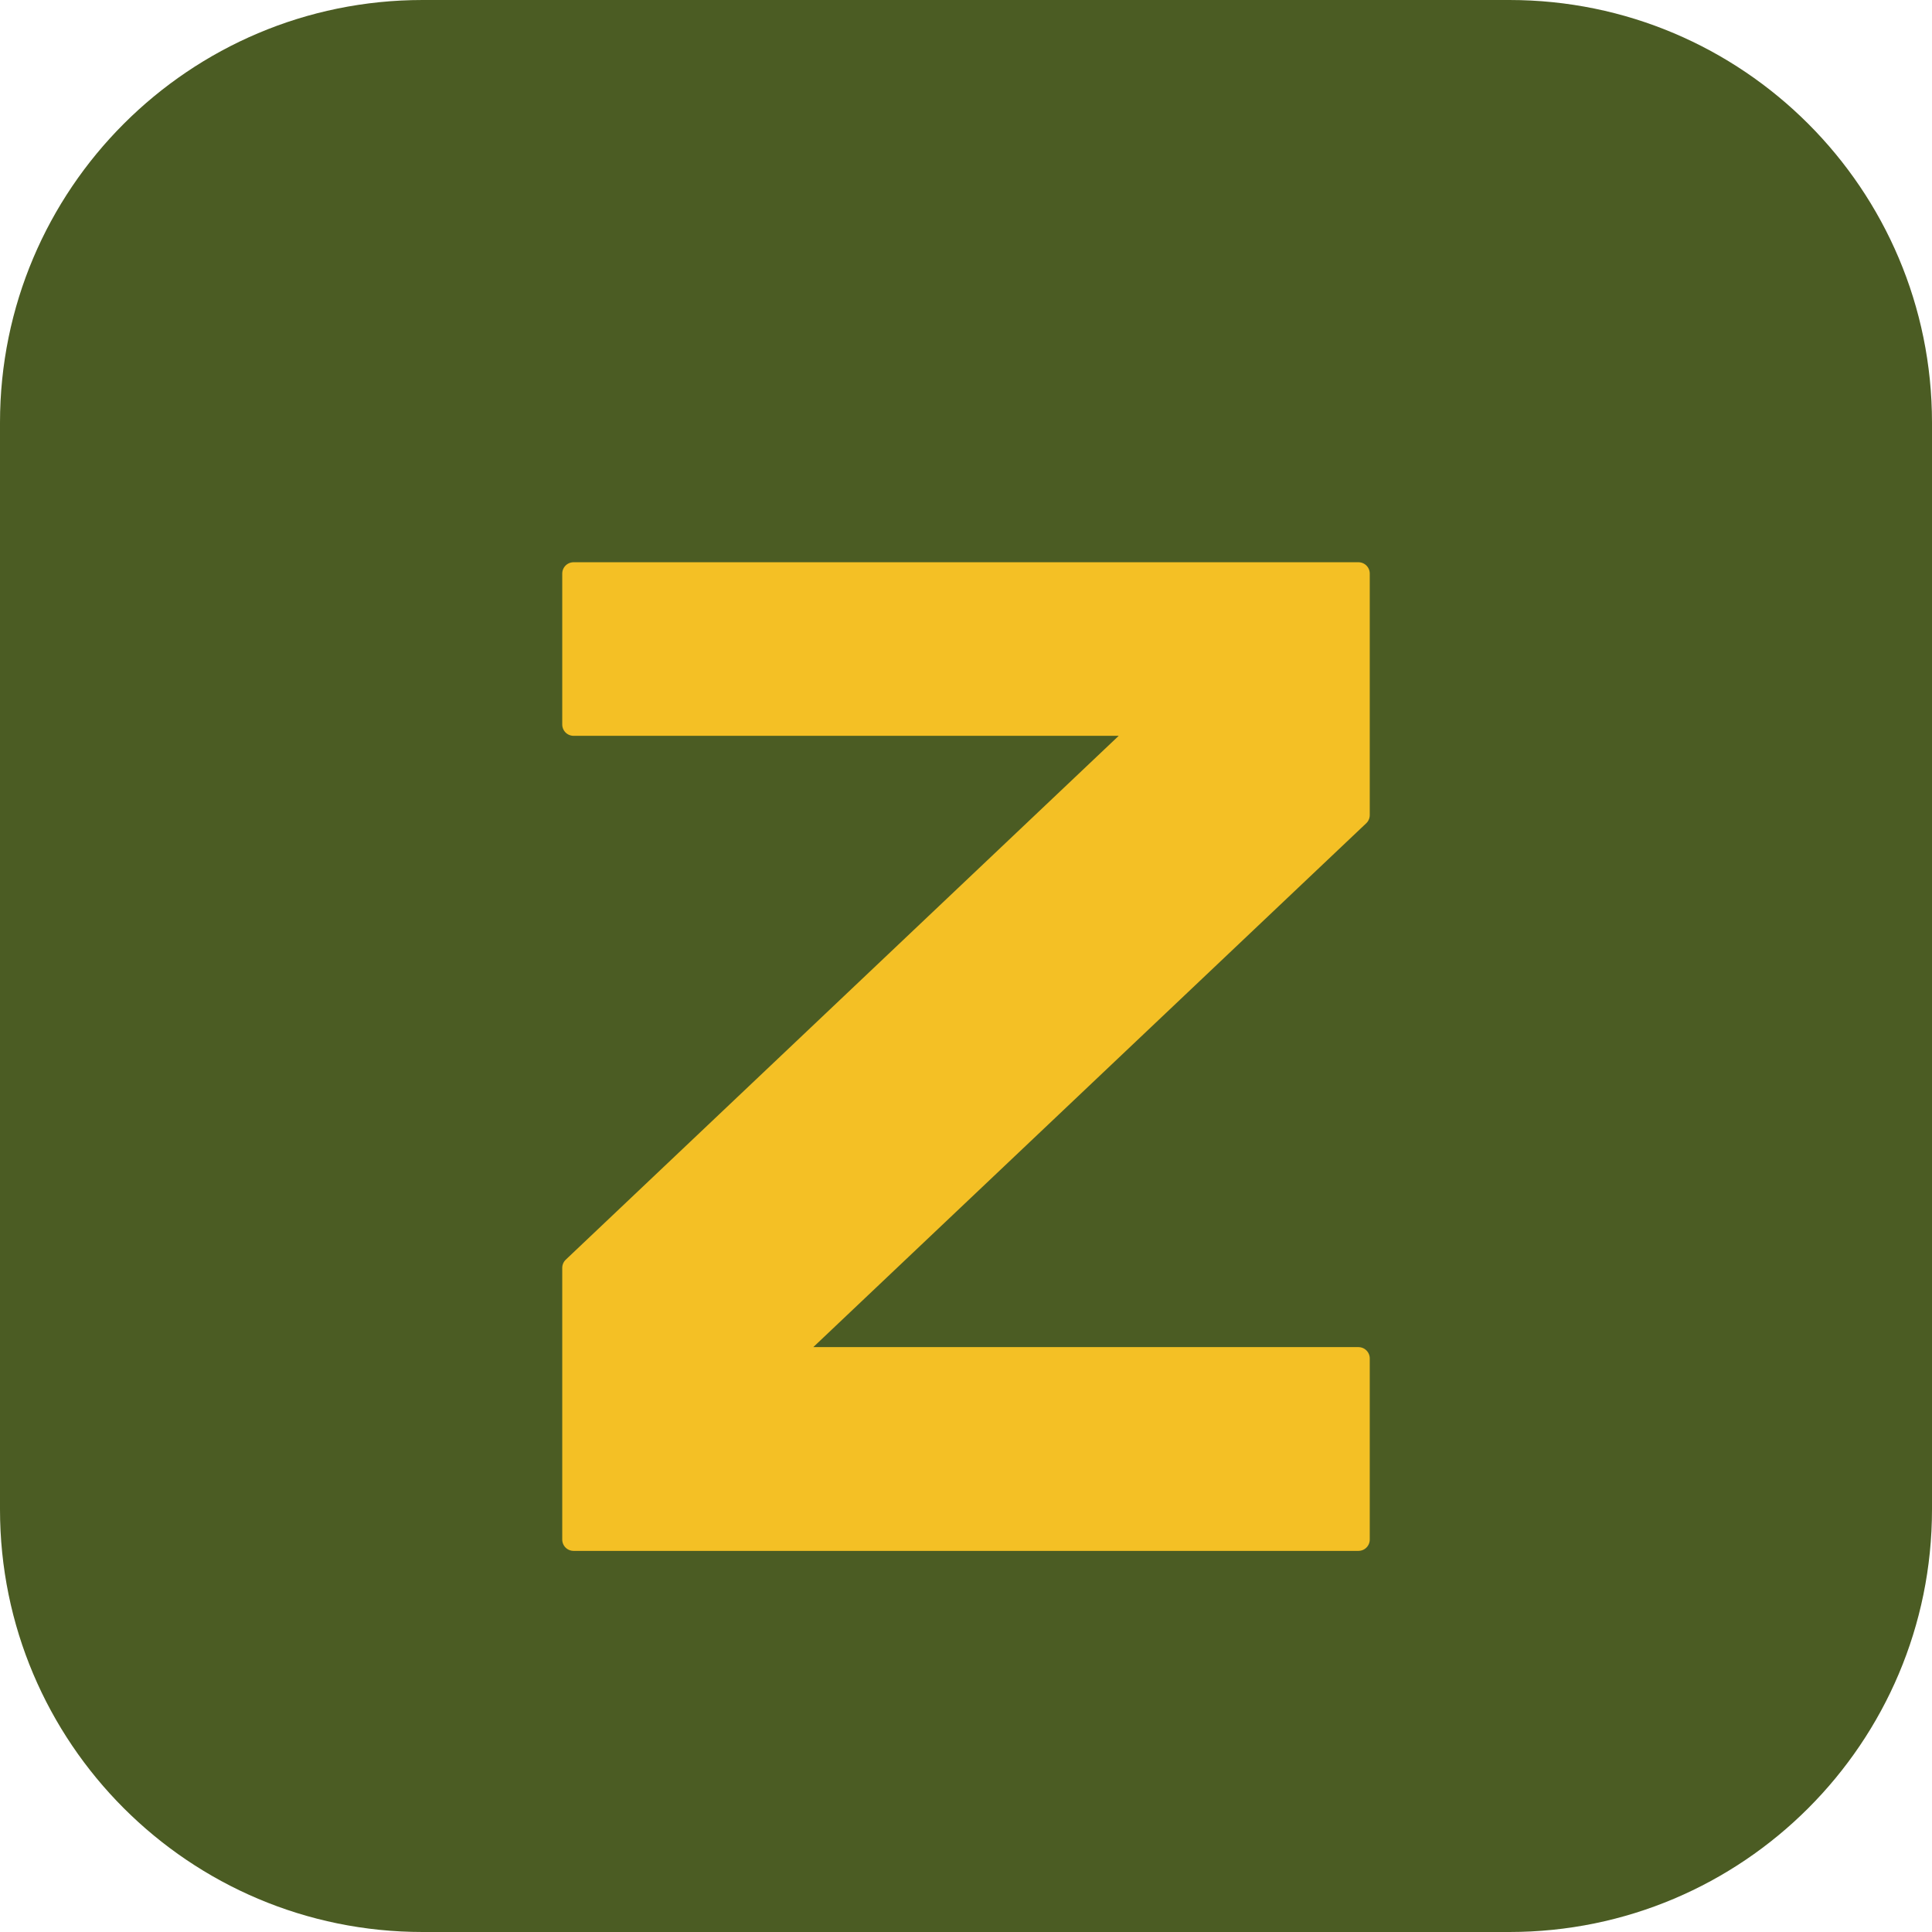
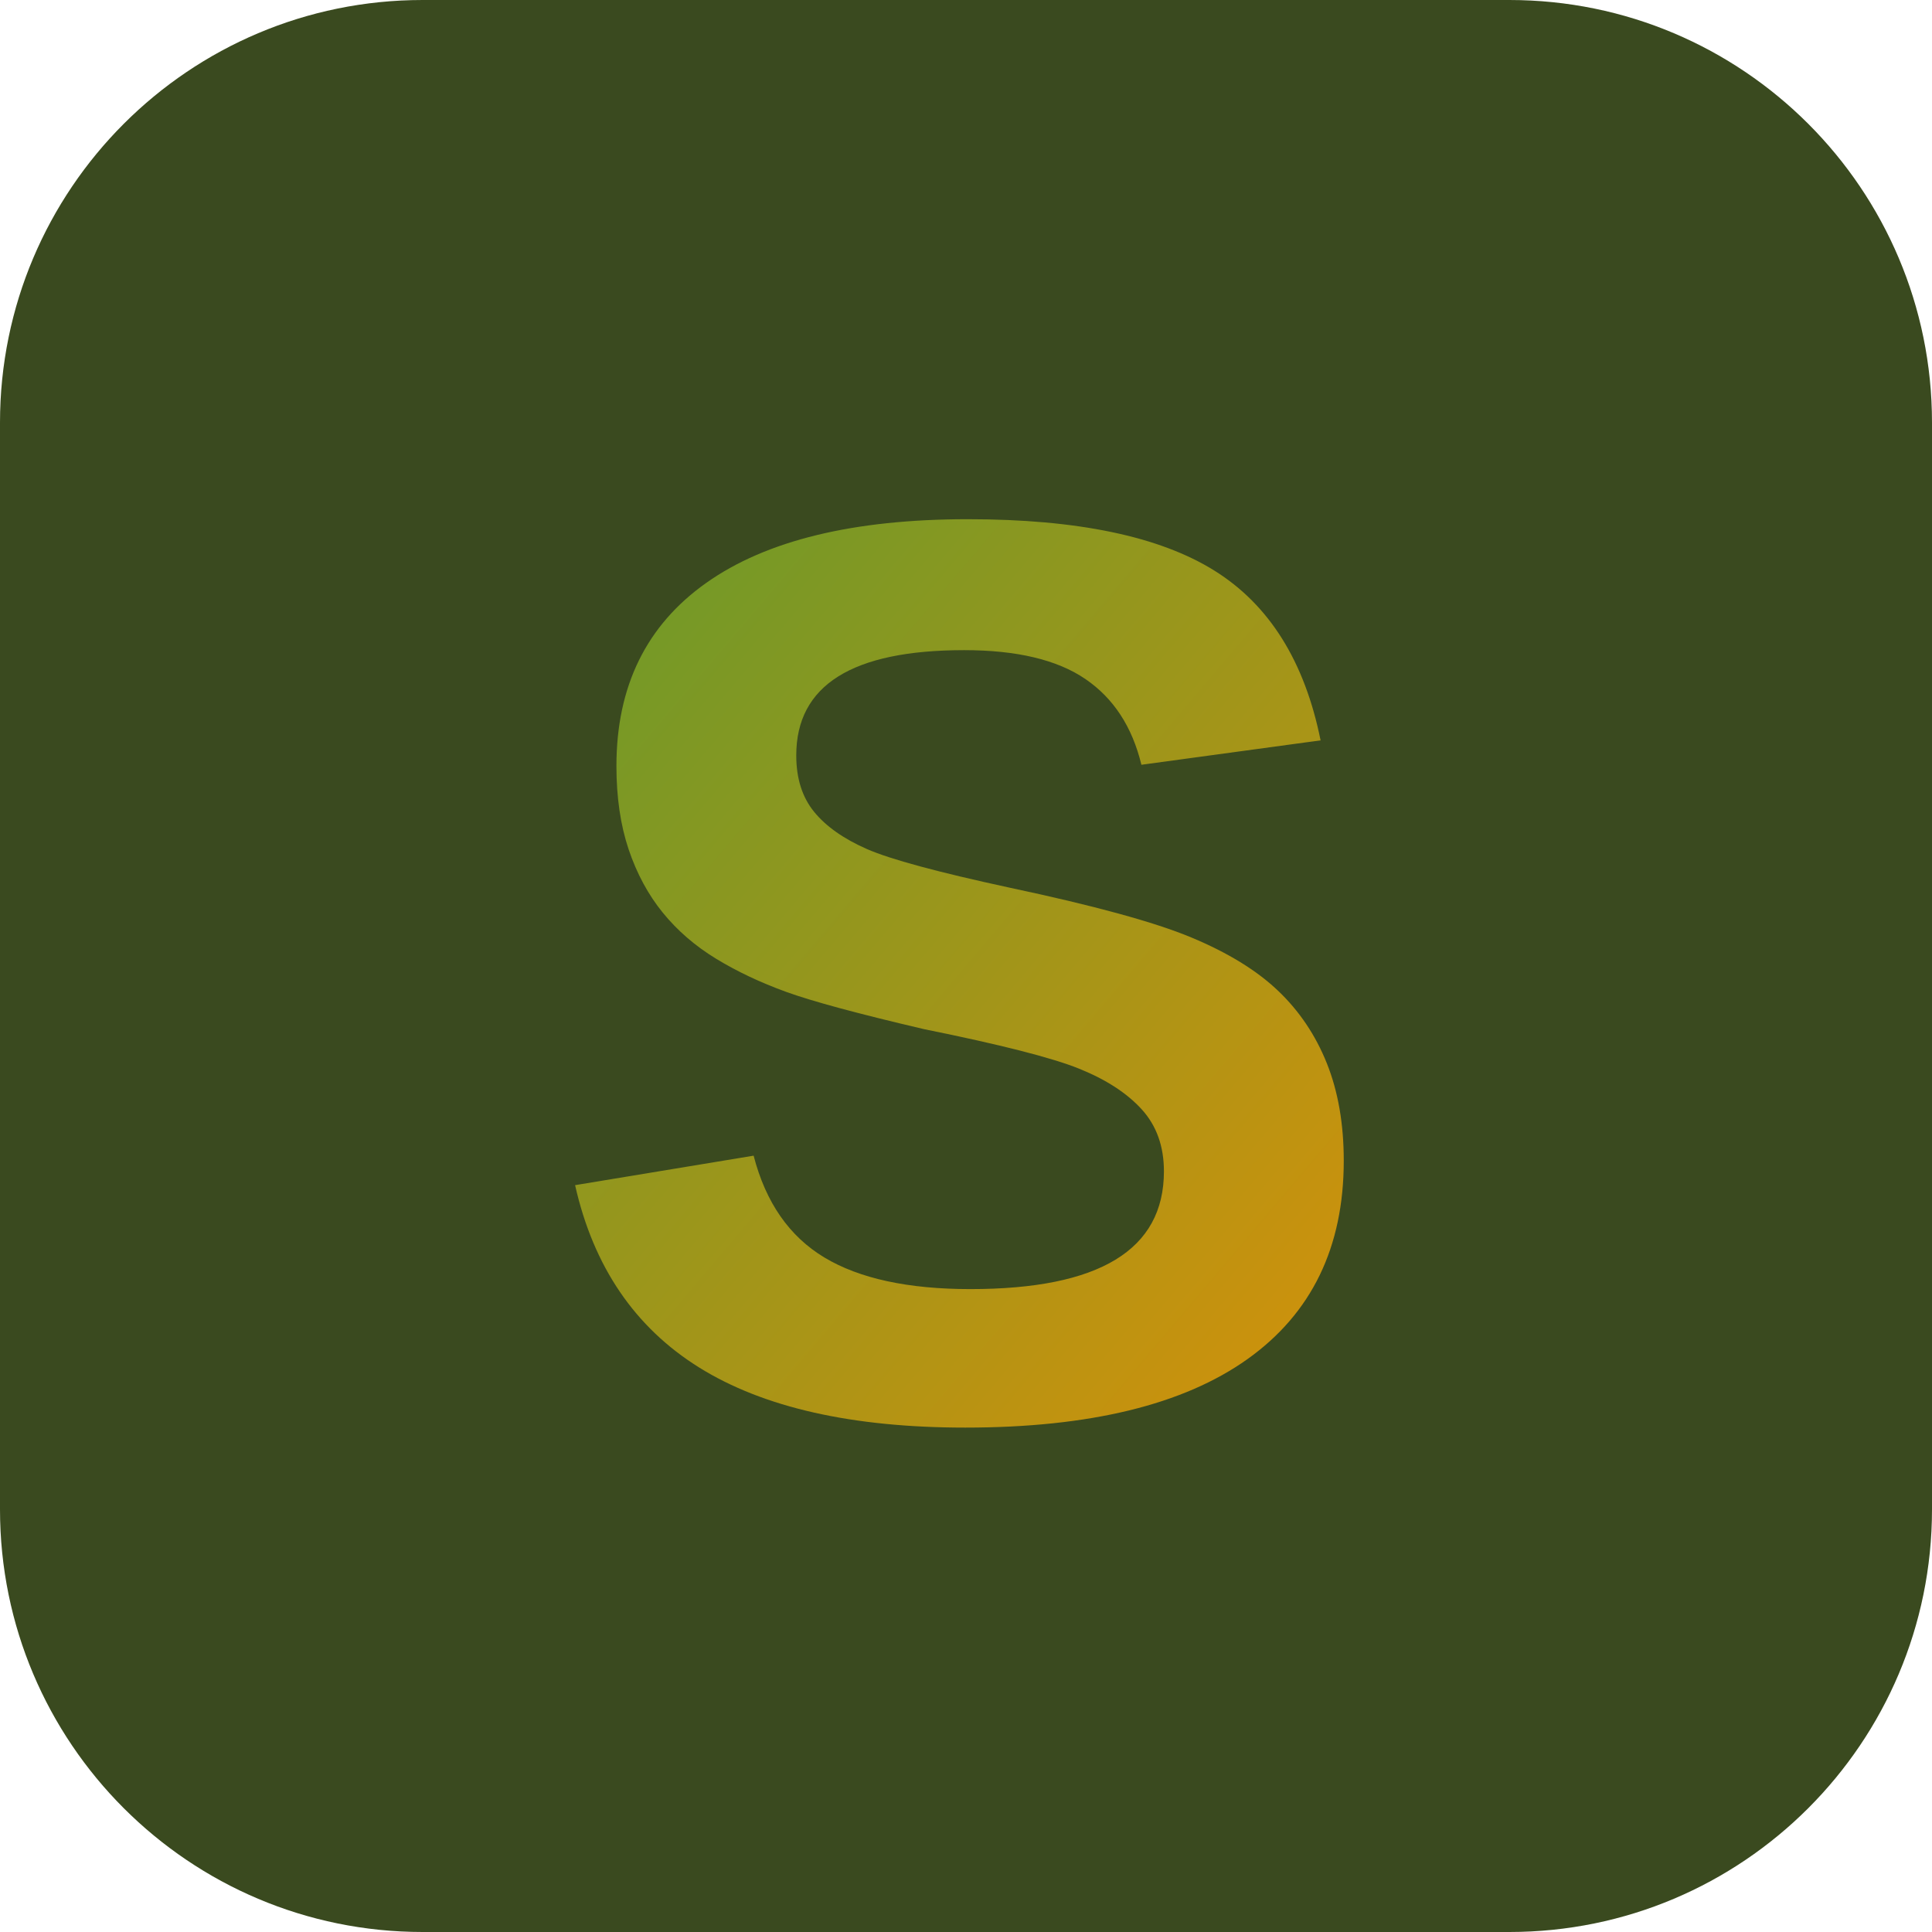
- <svg xmlns="http://www.w3.org/2000/svg" viewBox="0 0 512 512" fill="none">
-   <rect width="512" height="512" rx="112" fill="hsl(78, 45%, 25%)" />
-   <path d="M152 152 H360 V216 L208 360 H360 V408 H152 V336 L304 192 H152 Z" fill="hsl(45, 90%, 55%)" stroke="hsl(45, 90%, 55%)" stroke-width="6" stroke-linejoin="round" />
+ <svg xmlns="http://www.w3.org/2000/svg" viewBox="0 0 512 512">
+   <defs>
+     <linearGradient id="sg" x1="0" y1="0" x2="1" y2="1">
+       <stop offset="0%" stop-color="#6a9a2a" />
+       <stop offset="100%" stop-color="#d4910a" />
+     </linearGradient>
+   </defs>
+   <rect width="512" height="512" rx="112" fill="#3a4a1f" />
+   <text x="256" y="375" text-anchor="middle" font-family="system-ui,-apple-system,'Helvetica Neue',Arial,sans-serif" font-weight="900" font-size="340" fill="url(#sg)">S</text>
</svg>
